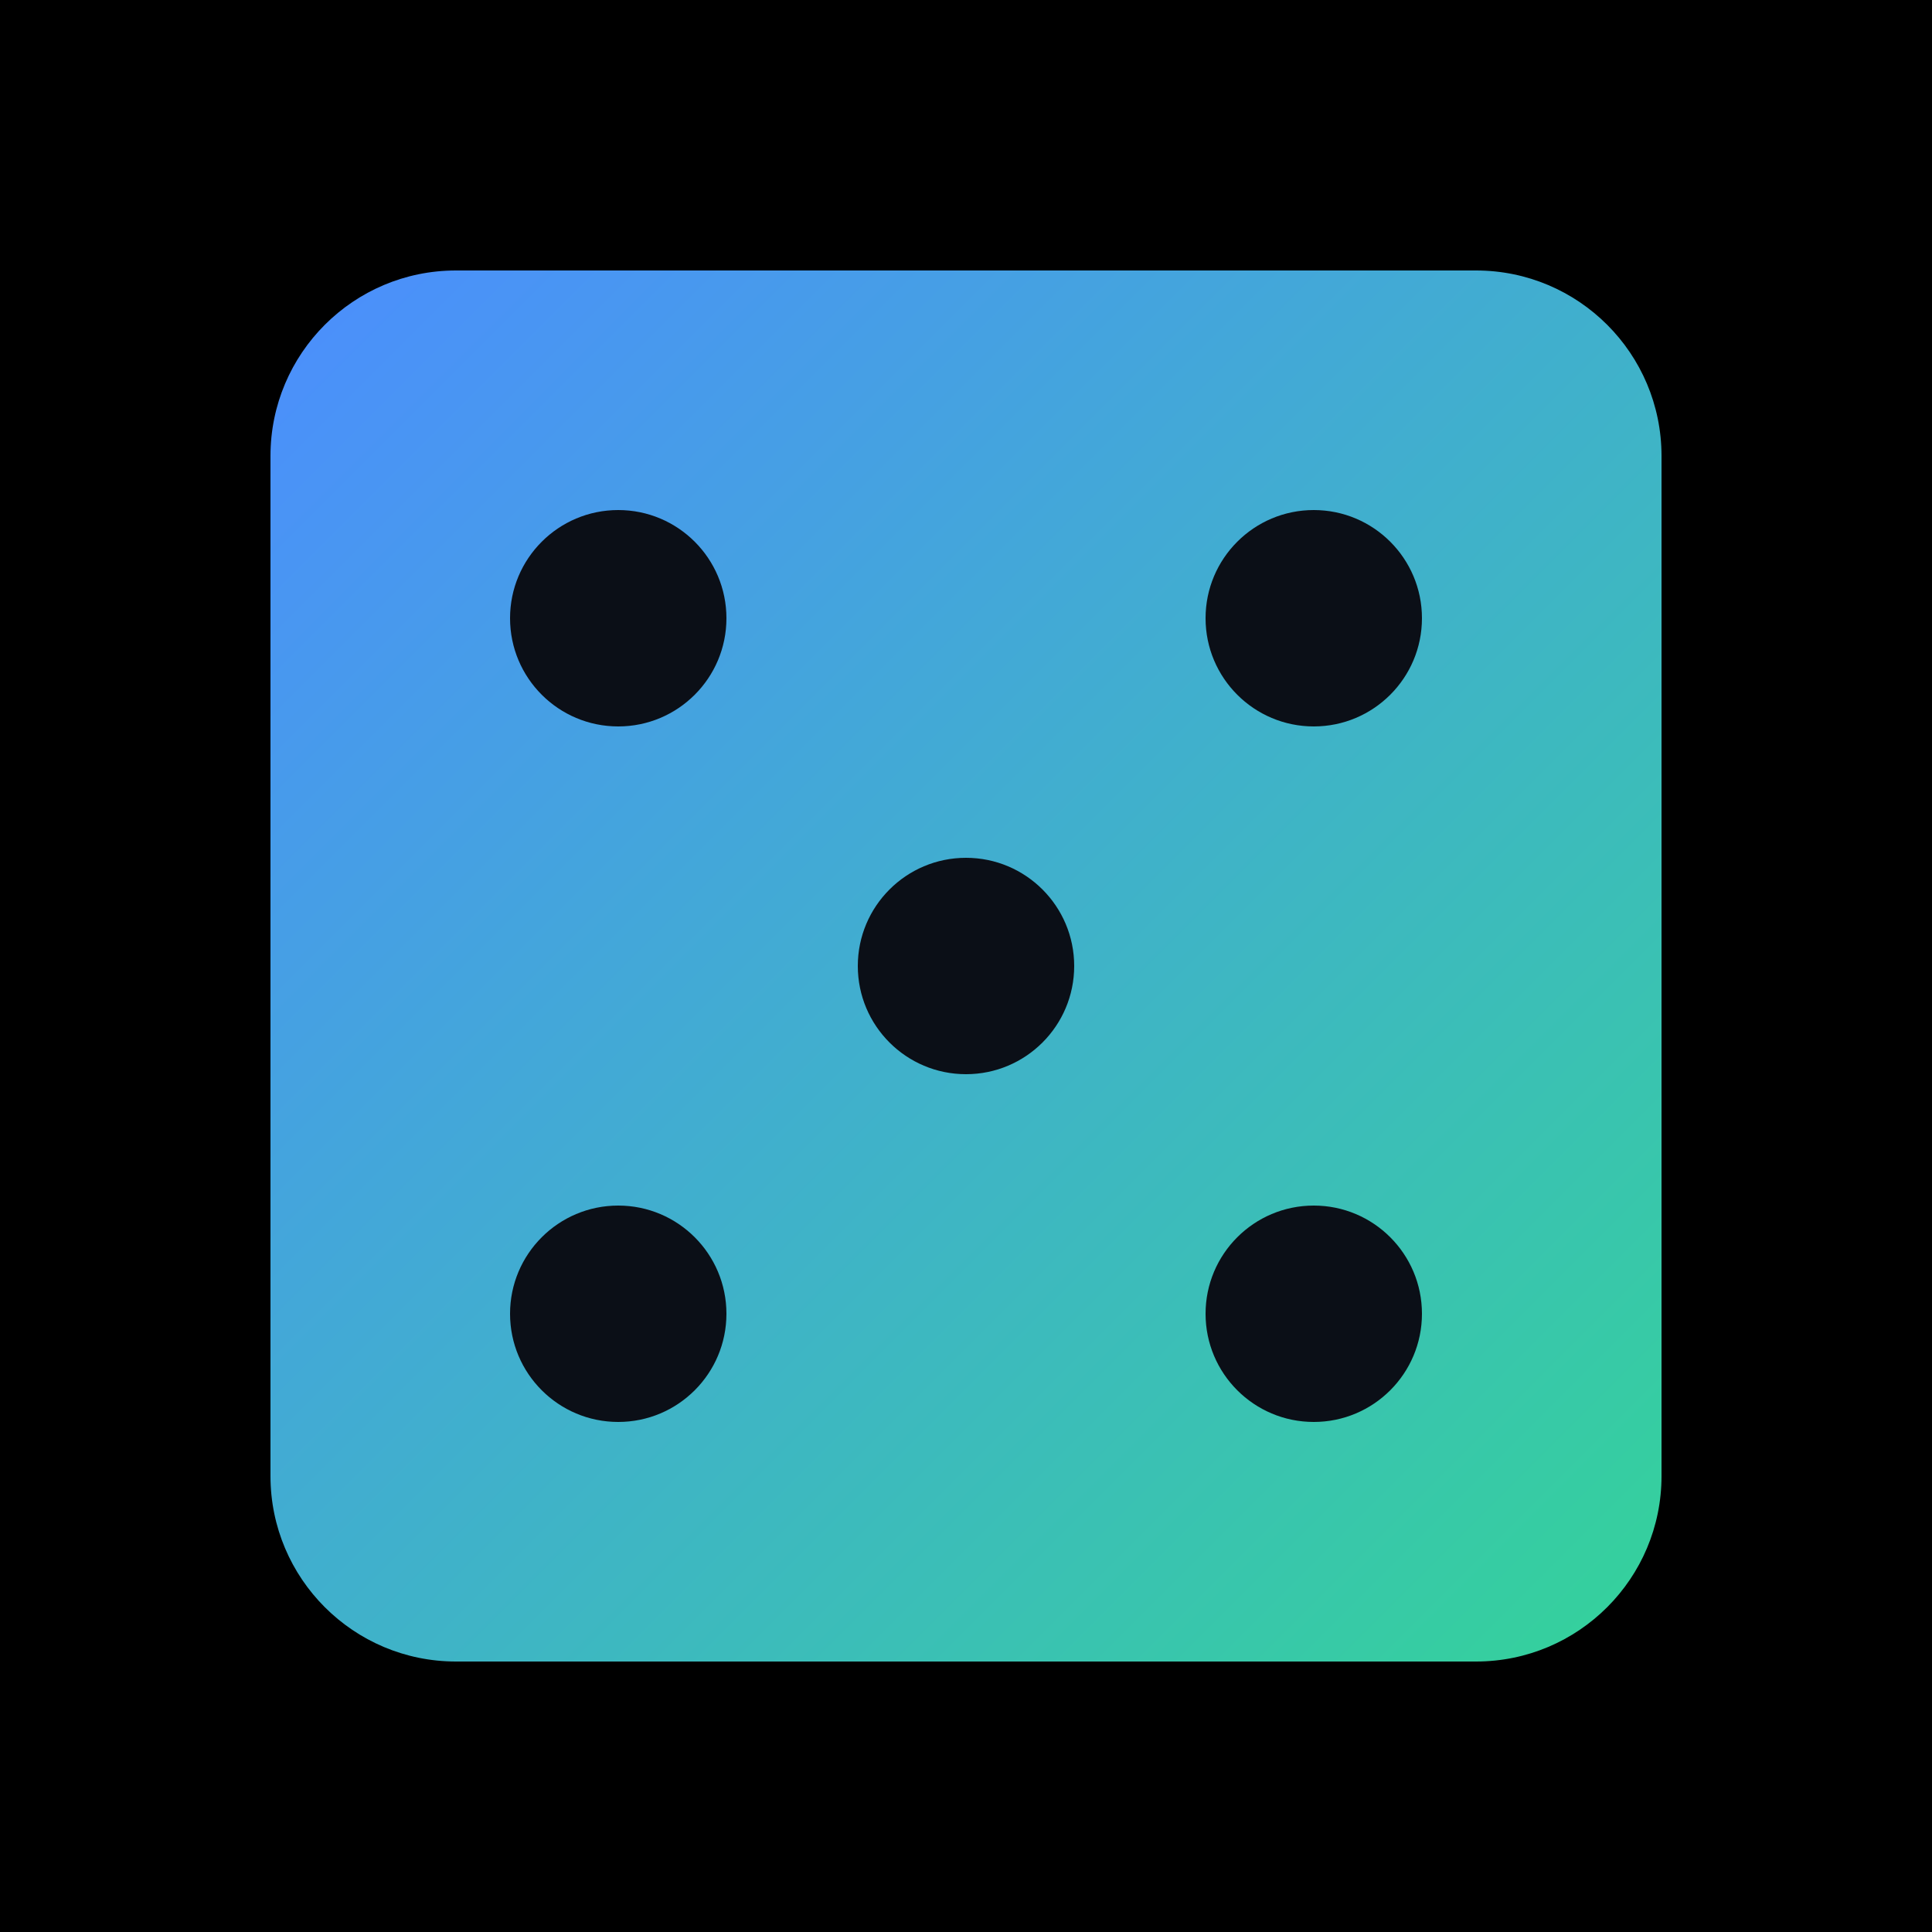
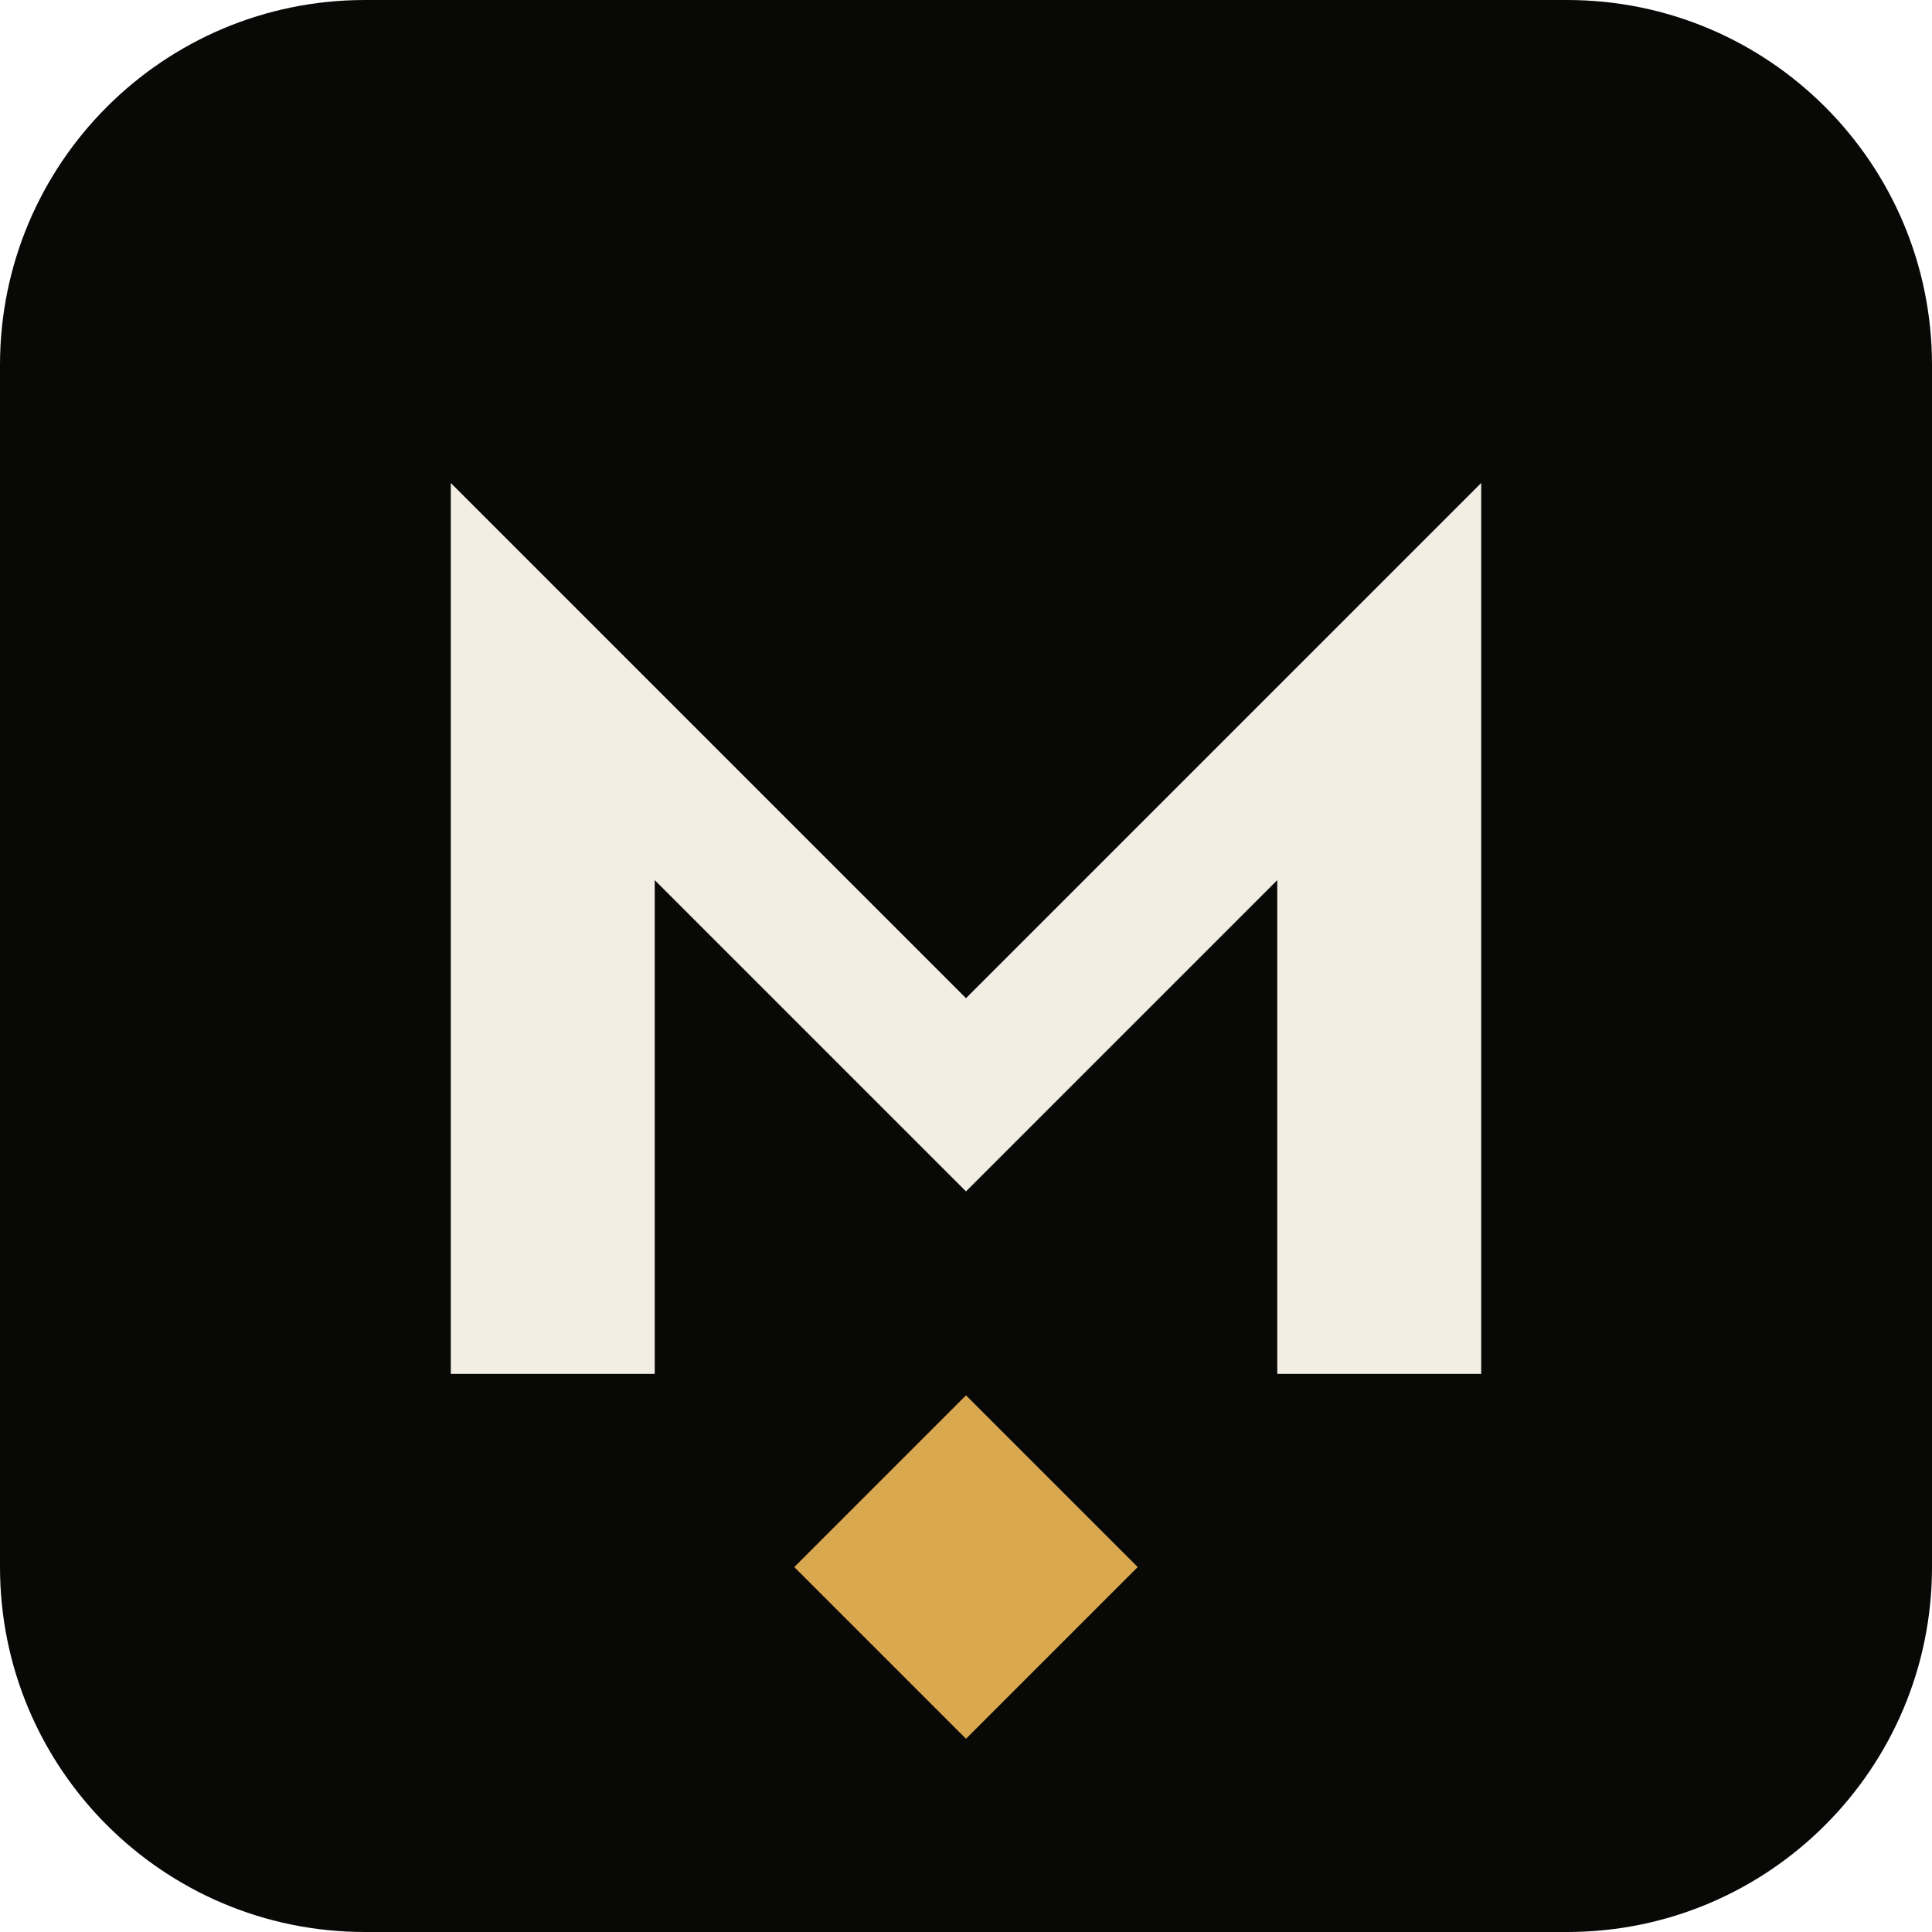
<svg xmlns="http://www.w3.org/2000/svg" viewBox="0 0 180 180">
-   <rect x="0" y="0" width="180" height="180" fill="#000000" />
-   <g transform="translate(90 90) scale(0.72) translate(-90 -90)">
-     <defs>
-       <linearGradient id="g" x1="0" y1="0" x2="1" y2="1">
-         <stop offset="0%" stop-color="#4c8dff" />
-         <stop offset="100%" stop-color="#34d399" />
-       </linearGradient>
-     </defs>
-     <rect x="0" y="0" width="180" height="180" rx="24" ry="24" fill="url(#g)" />
-     <circle cx="45" cy="45" r="14" fill="#0b0f17" />
-     <circle cx="135" cy="45" r="14" fill="#0b0f17" />
-     <circle cx="90" cy="90" r="14" fill="#0b0f17" />
-     <circle cx="45" cy="135" r="14" fill="#0b0f17" />
-     <circle cx="135" cy="135" r="14" fill="#0b0f17" />
-   </g>
+   <rect width="180" height="180" rx="34" fill="#080807" />
+   <path d="M42 128V45l48 48 48-48v83h-19V82l-29 29-29-29v46z" fill="#f3eee4" />
+   <path d="M90 130l16 16-16 16-16-16z" fill="#d9a84f" />
</svg>
